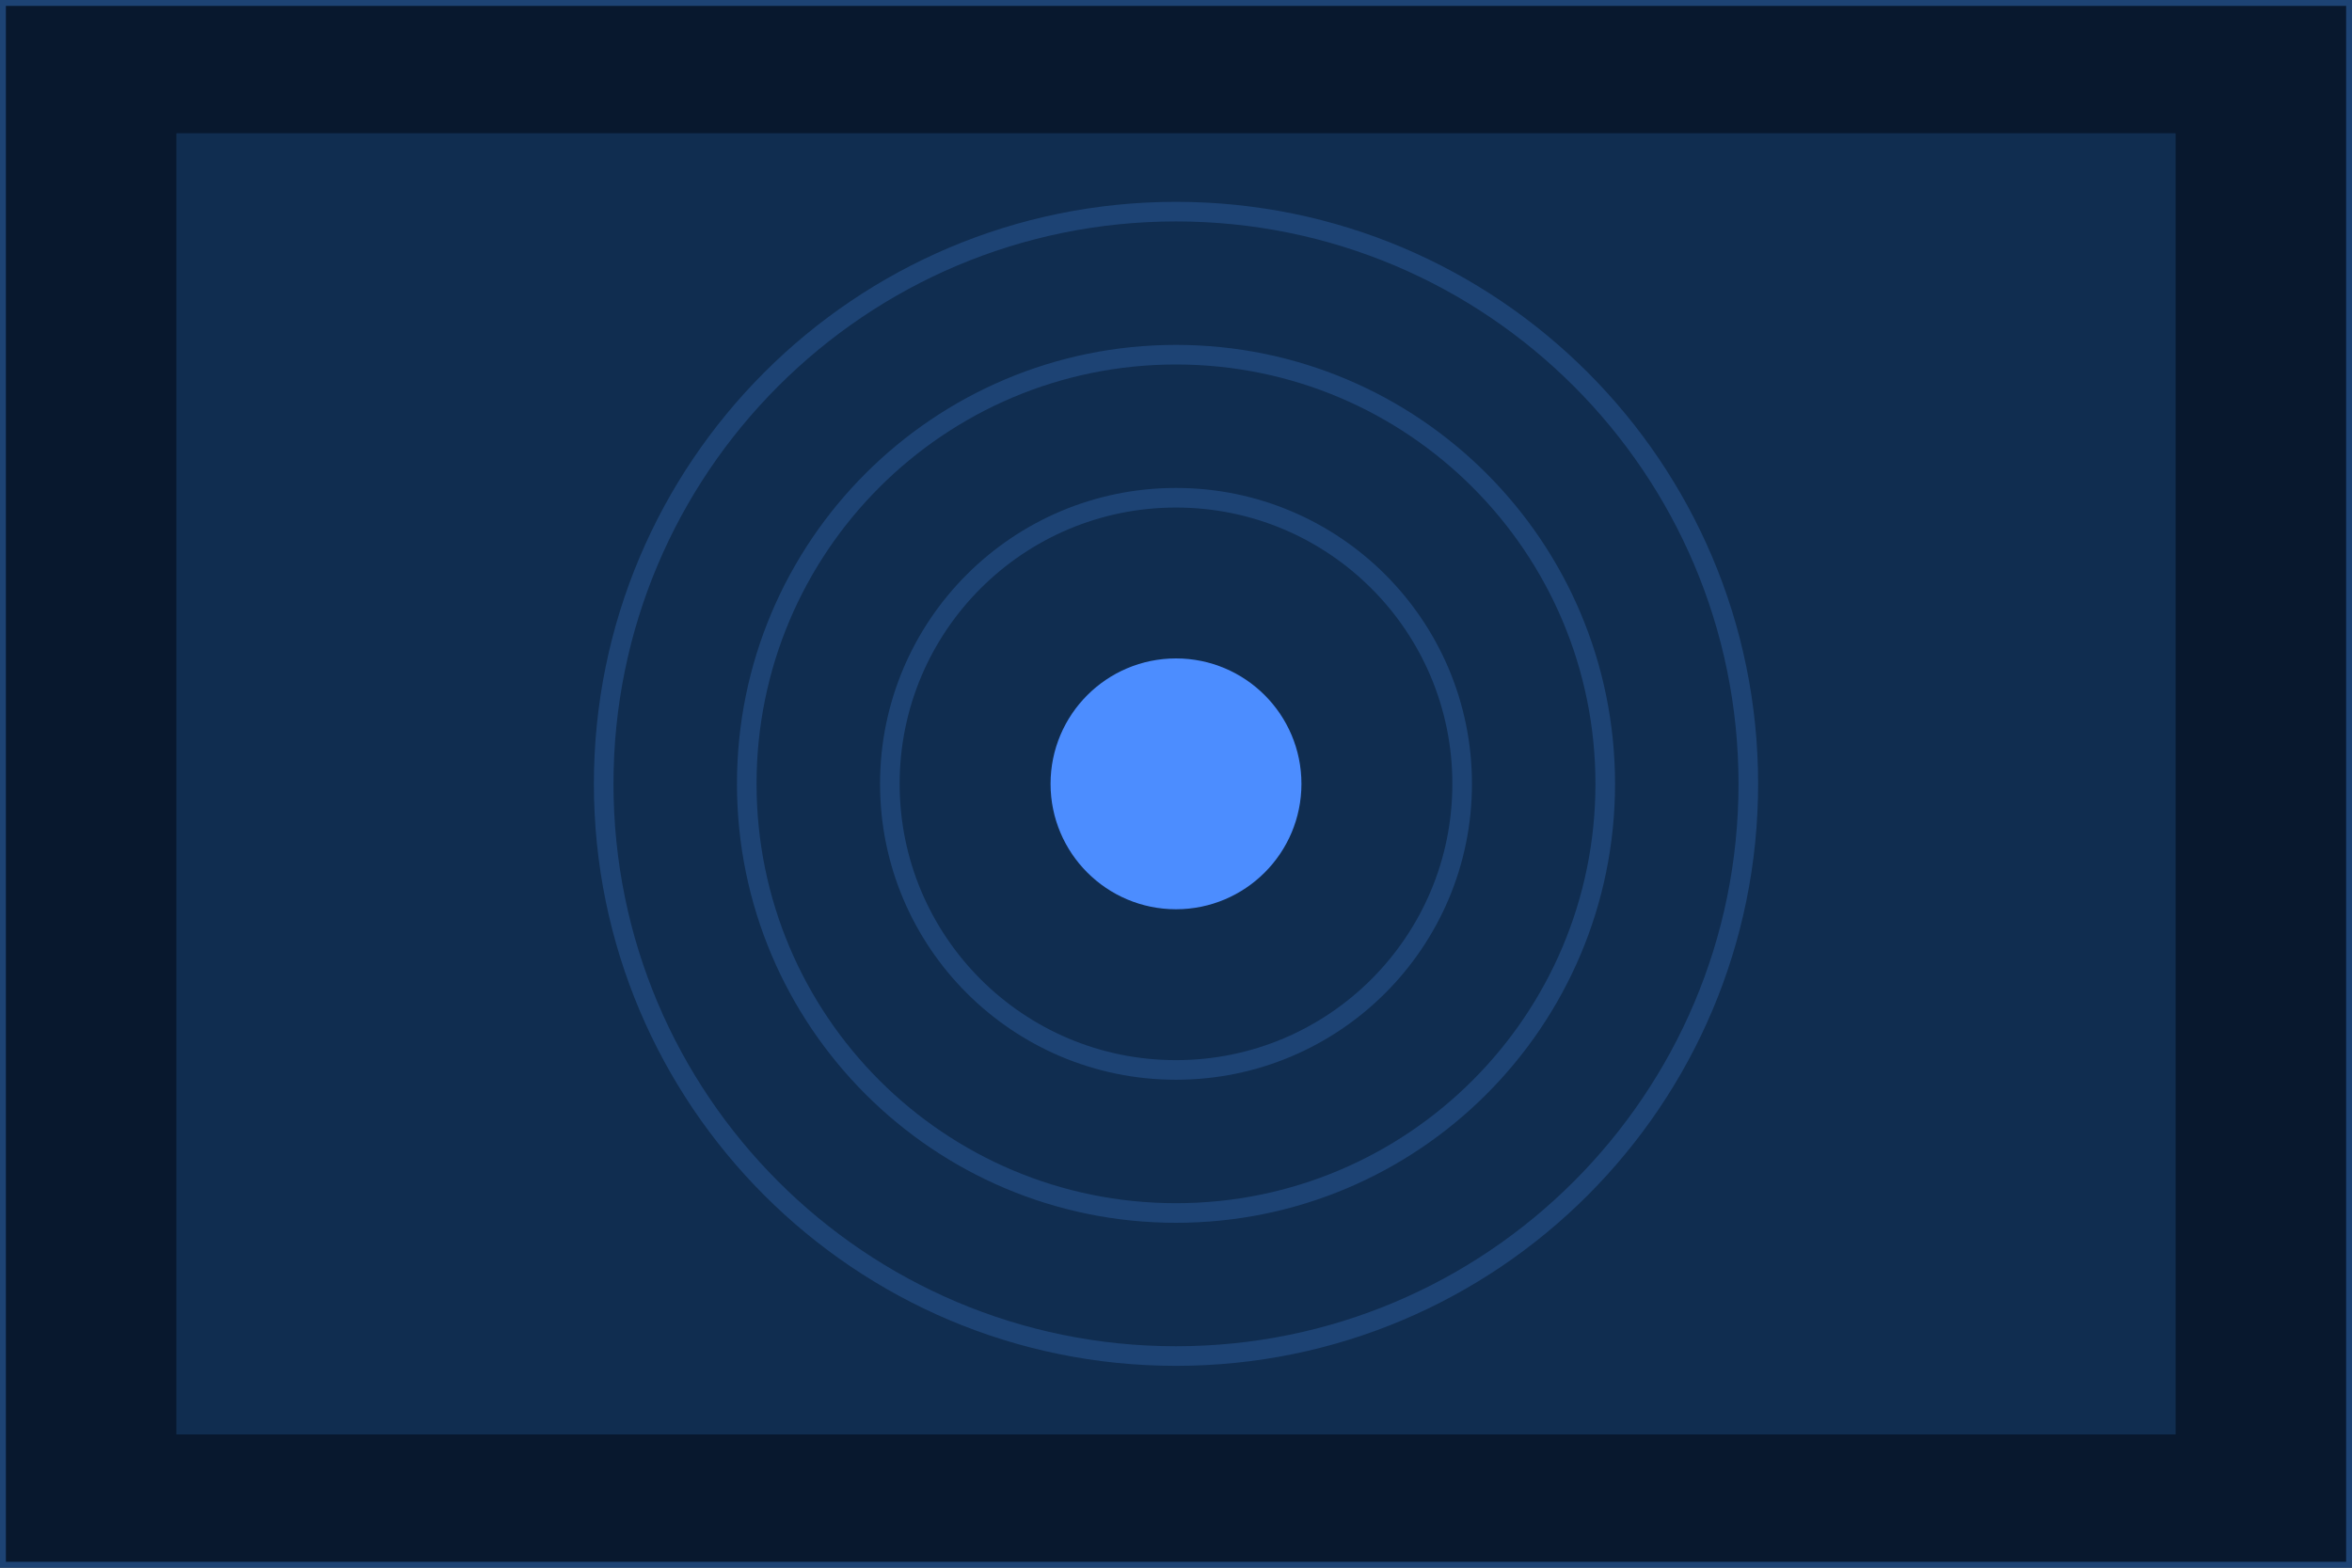
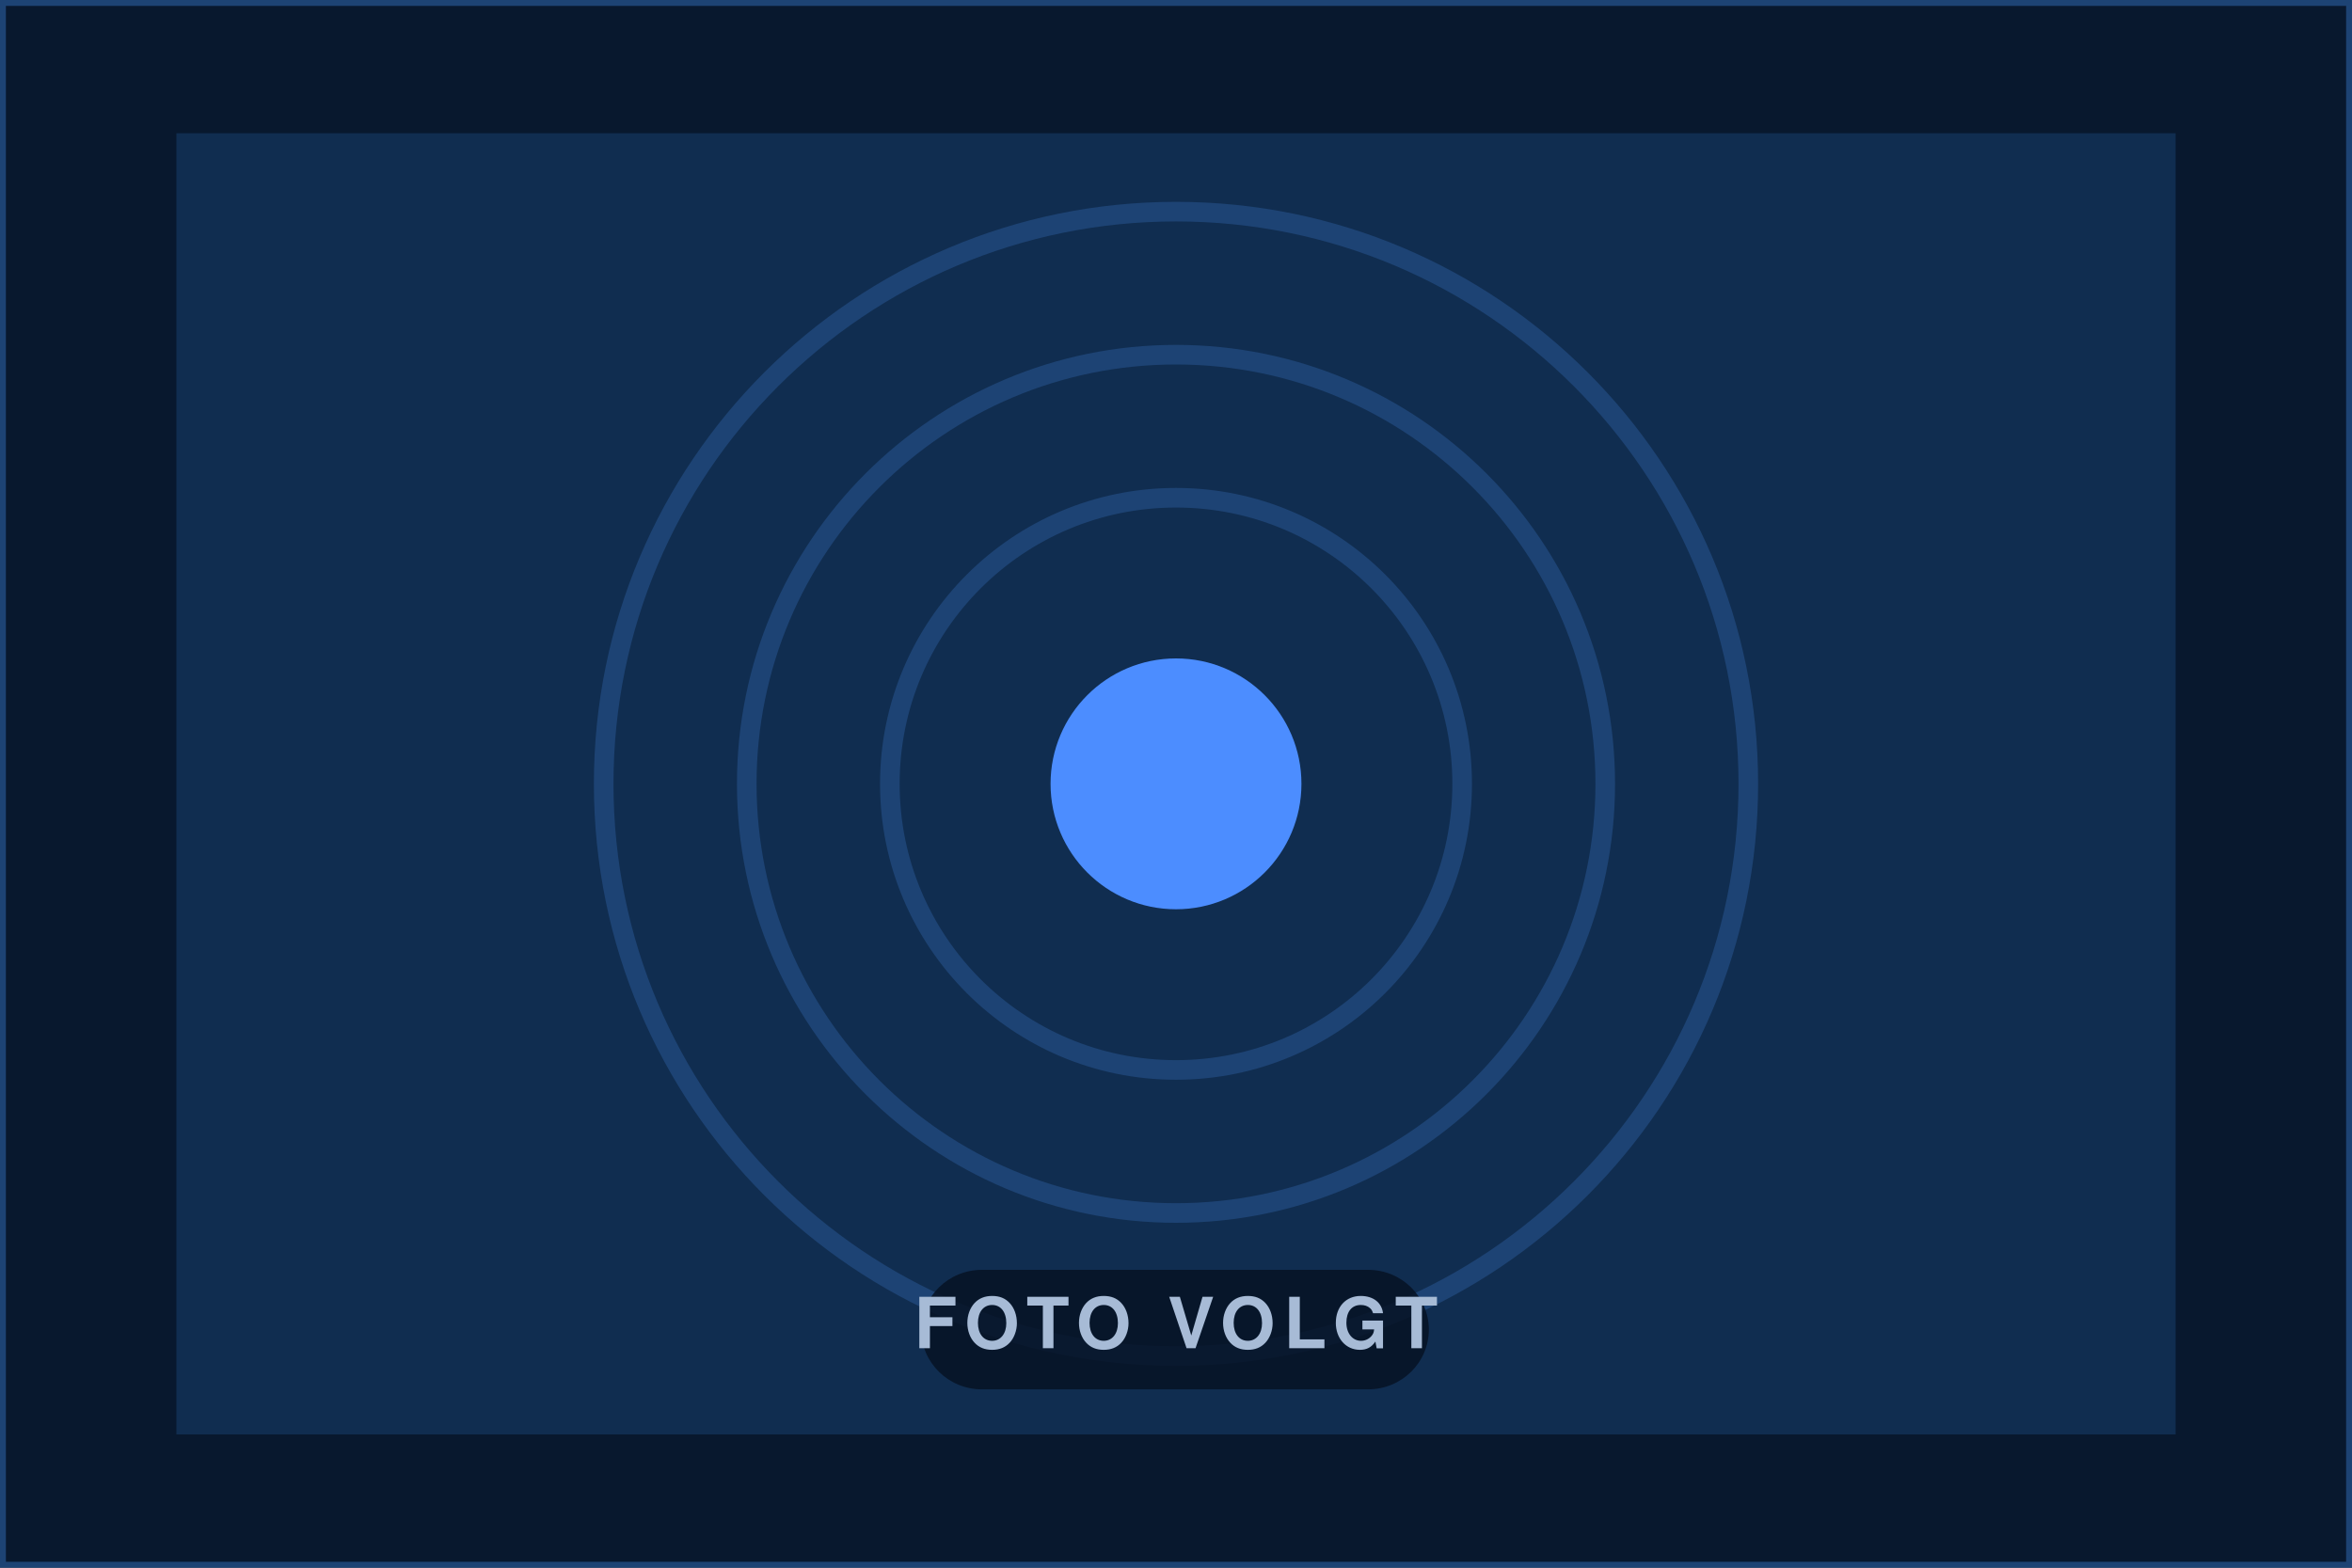
<svg xmlns="http://www.w3.org/2000/svg" viewBox="0 0 1200 800" preserveAspectRatio="xMidYMid slice">
  <rect width="1200" height="800" fill="#08182E" />
  <rect x="90" y="68" width="1020" height="664" fill="#102D50" />
  <circle cx="600" cy="400" r="292" fill="none" stroke="#1D4374" stroke-width="10" />
  <circle cx="600" cy="400" r="219" fill="none" stroke="#1D4374" stroke-width="10" />
  <circle cx="600" cy="400" r="146" fill="none" stroke="#1D4374" stroke-width="10" />
  <circle cx="600" cy="400" r="64" fill="#4C8DFF" />
  <rect x="1.5" y="1.5" width="1197" height="797" fill="none" stroke="#1D4374" stroke-width="3" />
+   <rect x="470" y="648" width="259" height="61" rx="31" fill="#061223" opacity=".85" />
+   <text x="600" y="688" text-anchor="middle" font-family="Helvetica,Arial,sans-serif" font-size="36" font-weight="600" letter-spacing="4.3" fill="#A7BBD6">FOTO VOLGT</text>
</svg>
